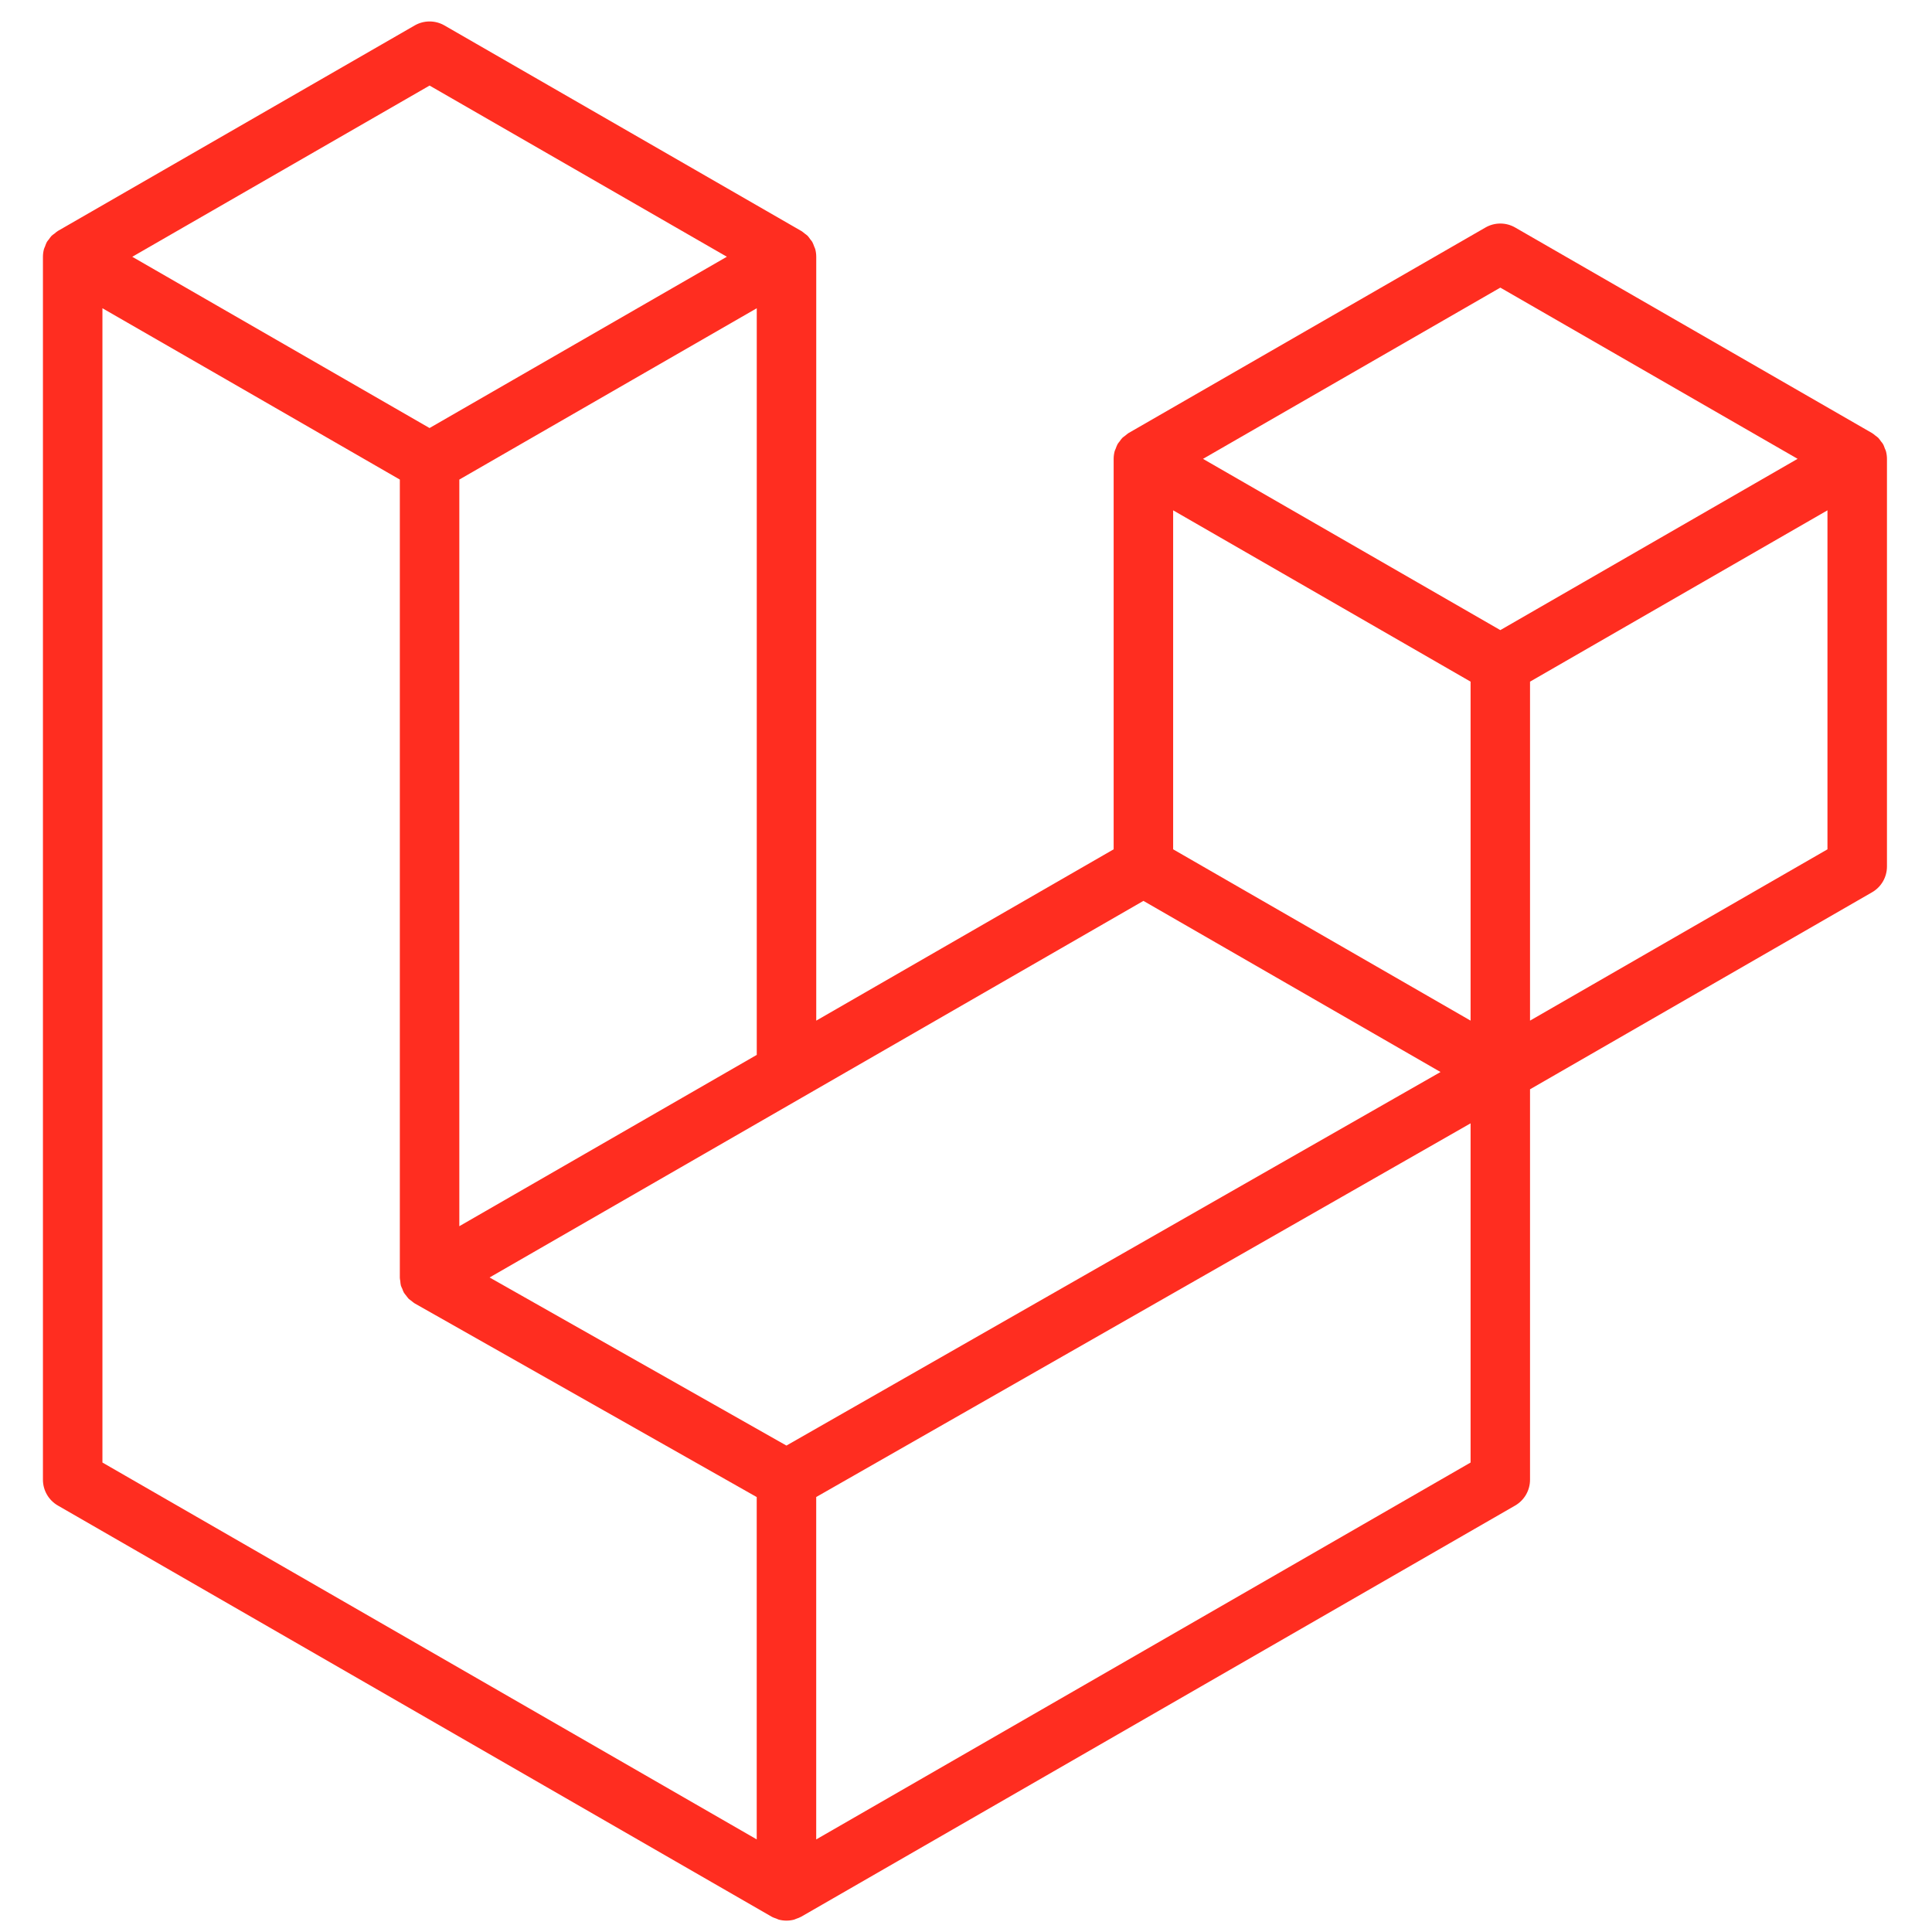
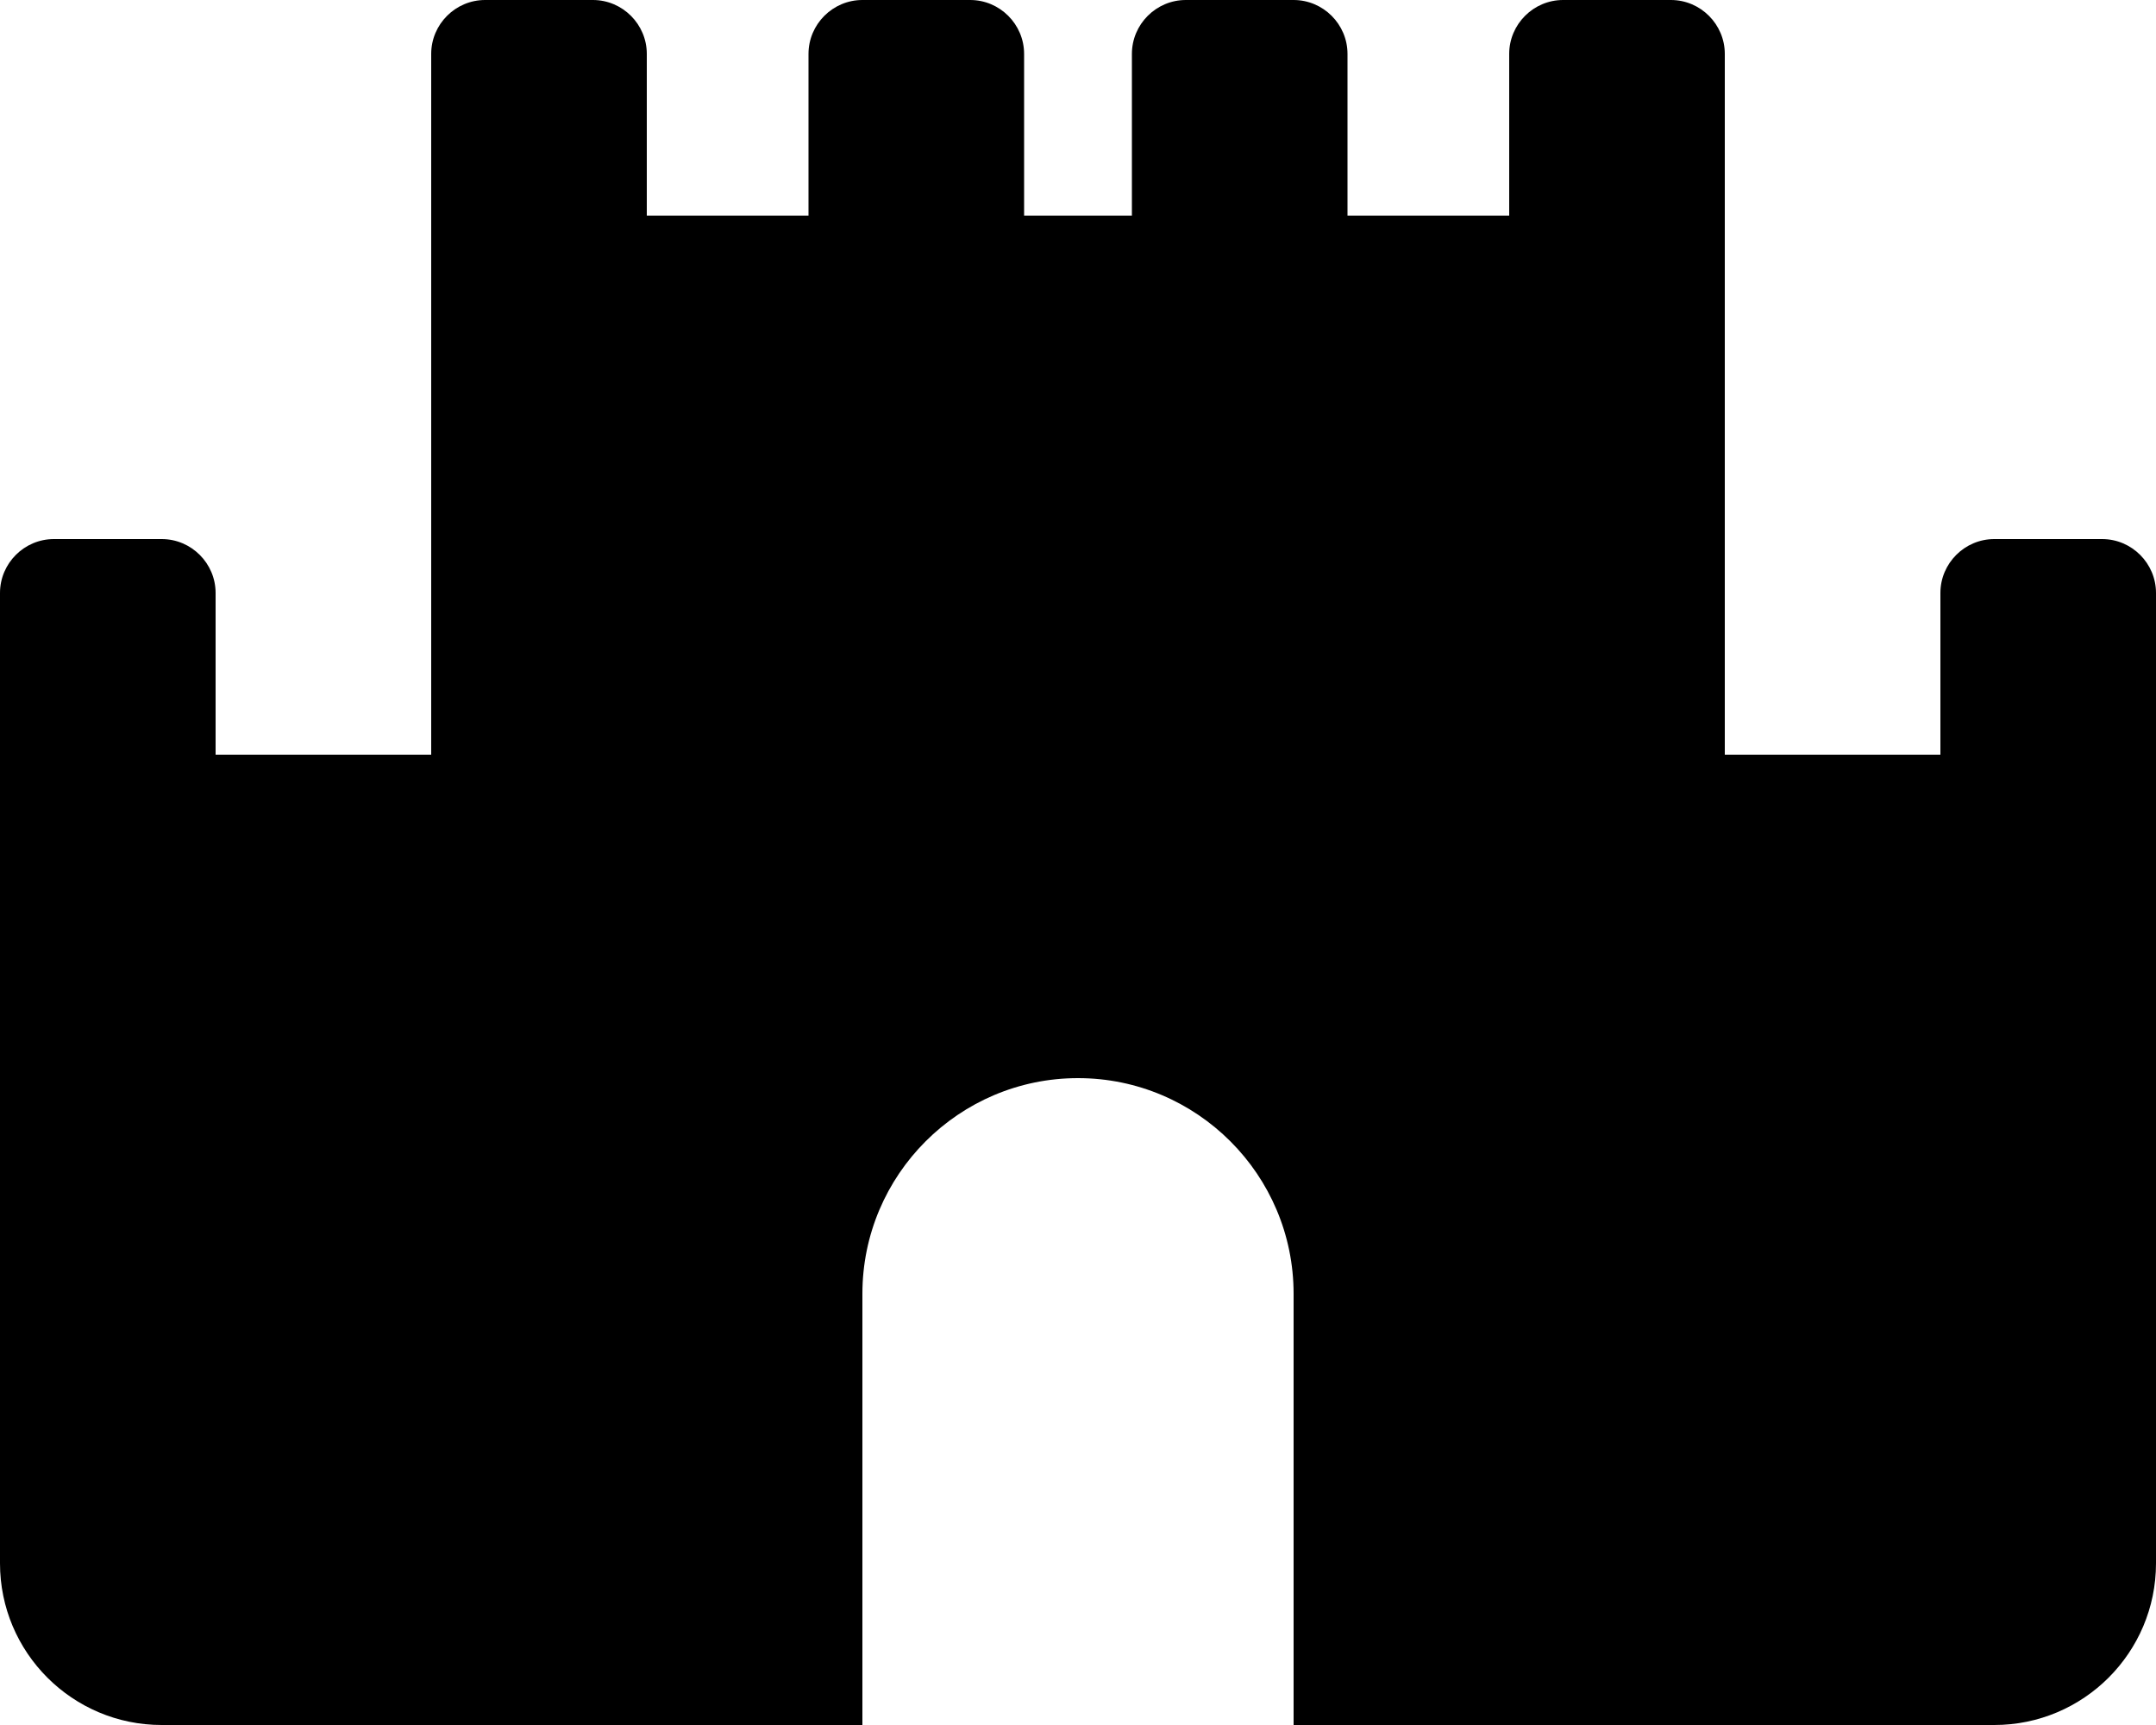
- <svg xmlns="http://www.w3.org/2000/svg" width="166" height="166" viewBox="0 0 166 166" fill="none">
-   <path fill-rule="evenodd" clip-rule="evenodd" d="M162.041 38.759C162.099 38.977 162.129 39.201 162.13 39.426V74.452C162.13 74.902 162.011 75.344 161.786 75.733C161.561 76.122 161.237 76.444 160.847 76.668L131.462 93.594V127.141C131.462 128.054 130.977 128.897 130.186 129.357L68.847 164.683C68.707 164.763 68.554 164.814 68.401 164.868C68.343 164.887 68.289 164.922 68.228 164.938C67.8 165.051 67.349 165.051 66.92 164.938C66.85 164.919 66.786 164.881 66.719 164.855C66.579 164.804 66.432 164.76 66.298 164.683L4.972 129.357C4.583 129.133 4.259 128.81 4.034 128.421C3.808 128.032 3.69 127.591 3.689 127.141L3.689 22.063C3.689 21.834 3.721 21.61 3.779 21.393C3.798 21.32 3.843 21.253 3.868 21.179C3.916 21.045 3.961 20.908 4.031 20.783C4.079 20.7 4.149 20.633 4.206 20.557C4.28 20.454 4.347 20.349 4.433 20.26C4.506 20.186 4.602 20.132 4.685 20.068C4.778 19.992 4.861 19.909 4.966 19.848L35.633 2.185C36.022 1.961 36.462 1.844 36.91 1.844C37.358 1.844 37.798 1.961 38.186 2.185L68.851 19.848H68.857C68.959 19.912 69.045 19.992 69.138 20.065C69.221 20.129 69.313 20.186 69.387 20.257C69.476 20.349 69.54 20.454 69.616 20.557C69.671 20.633 69.744 20.7 69.789 20.783C69.862 20.911 69.904 21.045 69.955 21.179C69.98 21.253 70.025 21.32 70.044 21.396C70.103 21.614 70.133 21.838 70.133 22.063V87.694L95.686 72.974V39.423C95.686 39.2 95.718 38.973 95.775 38.759C95.798 38.683 95.839 38.615 95.865 38.542C95.916 38.408 95.96 38.271 96.031 38.146C96.079 38.063 96.149 37.996 96.203 37.92C96.279 37.818 96.343 37.712 96.433 37.623C96.506 37.549 96.599 37.495 96.681 37.431C96.777 37.355 96.86 37.272 96.962 37.211L127.633 19.548C128.021 19.324 128.461 19.206 128.91 19.206C129.358 19.206 129.798 19.324 130.186 19.548L160.85 37.211C160.959 37.275 161.042 37.355 161.137 37.428C161.217 37.492 161.31 37.549 161.383 37.62C161.473 37.712 161.536 37.818 161.613 37.92C161.67 37.996 161.741 38.063 161.785 38.146C161.859 38.271 161.9 38.408 161.951 38.542C161.98 38.615 162.021 38.683 162.041 38.759ZM157.018 72.974V43.848L146.287 50.028L131.462 58.568V87.694L157.021 72.974H157.018ZM126.354 125.663V96.518L111.771 104.85L70.13 128.626V158.046L126.354 125.663ZM8.801 26.485V125.663L65.018 158.043V128.629L35.649 112L35.64 111.994L35.627 111.988C35.528 111.93 35.445 111.847 35.353 111.777C35.273 111.713 35.18 111.662 35.11 111.592L35.104 111.582C35.021 111.502 34.963 111.403 34.893 111.314C34.829 111.228 34.753 111.154 34.702 111.065L34.699 111.055C34.641 110.96 34.606 110.845 34.565 110.736C34.523 110.64 34.469 110.551 34.443 110.449C34.411 110.328 34.405 110.197 34.392 110.072C34.379 109.976 34.354 109.881 34.354 109.785V109.778V41.205L19.532 32.662L8.801 26.485ZM36.913 7.35L11.364 22.063L36.907 36.777L62.453 22.06L36.907 7.35H36.913ZM50.2 99.174L65.022 90.637V26.485L54.291 32.665L39.466 41.205V105.357L50.2 99.174ZM128.91 24.713L103.363 39.426L128.91 54.14L154.453 39.423L128.91 24.713ZM126.354 58.568L111.529 50.028L100.798 43.848V72.974L115.619 81.511L126.354 87.694V58.568ZM67.571 124.205L105.042 102.803L123.772 92.109L98.245 77.405L68.854 94.334L42.066 109.762L67.571 124.205Z" fill="#FF2D20" />
+ <svg xmlns="http://www.w3.org/2000/svg" viewBox="0 0 640 512">
+   <path d="M128 16c0-8.8 7.2-16 16-16l32 0c8.8 0 16 7.2 16 16l0 48 48 0 0-48c0-8.8 7.2-16 16-16l32 0c8.8 0 16 7.2 16 16l0 48 32 0 0-48c0-8.8 7.2-16 16-16l32 0c8.8 0 16 7.2 16 16l0 48 48 0 0-48c0-8.8 7.2-16 16-16l32 0c8.8 0 16 7.2 16 16l0 96 0 112 64 0 0-48c0-8.8 7.2-16 16-16l32 0c8.8 0 16 7.2 16 16l0 96 0 192c0 26.5-21.5 48-48 48l-208 0 0-128c0-35.3-28.7-64-64-64s-64 28.7-64 64l0 128L48 512c-26.5 0-48-21.5-48-48L0 272l0-96c0-8.8 7.2-16 16-16l32 0c8.8 0 16 7.2 16 16l0 48 64 0 0-112 0-96z" />
</svg>
